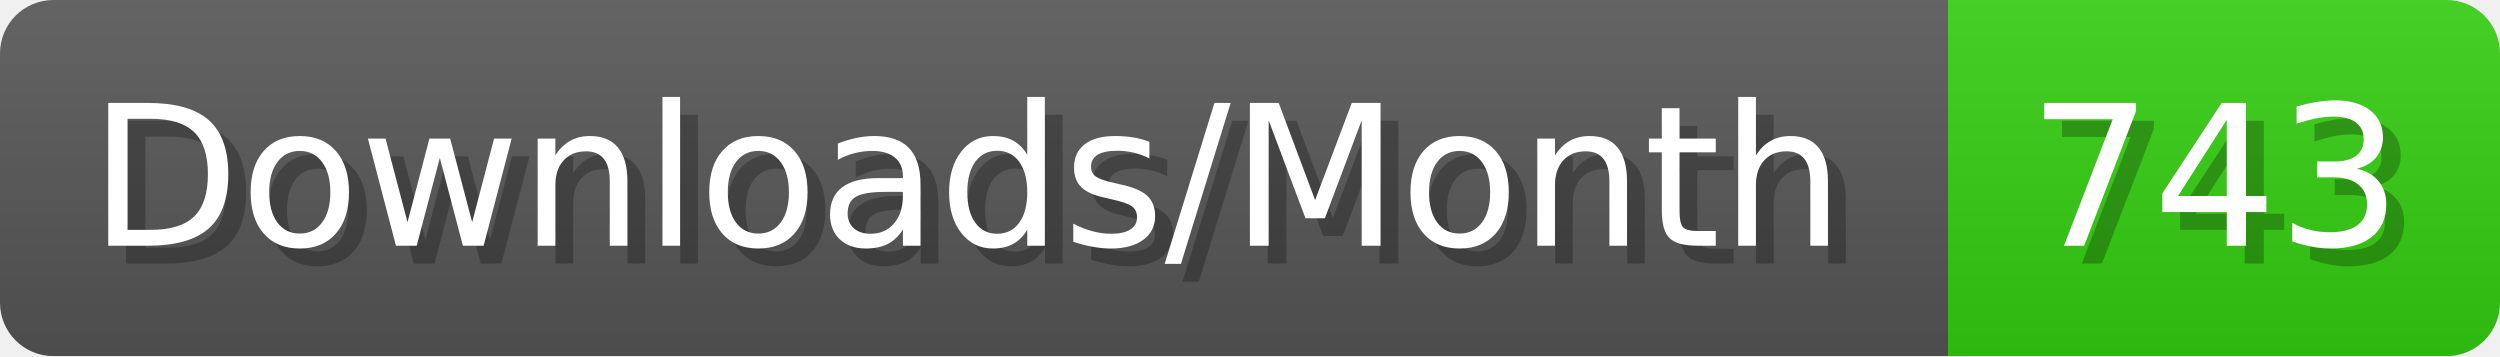
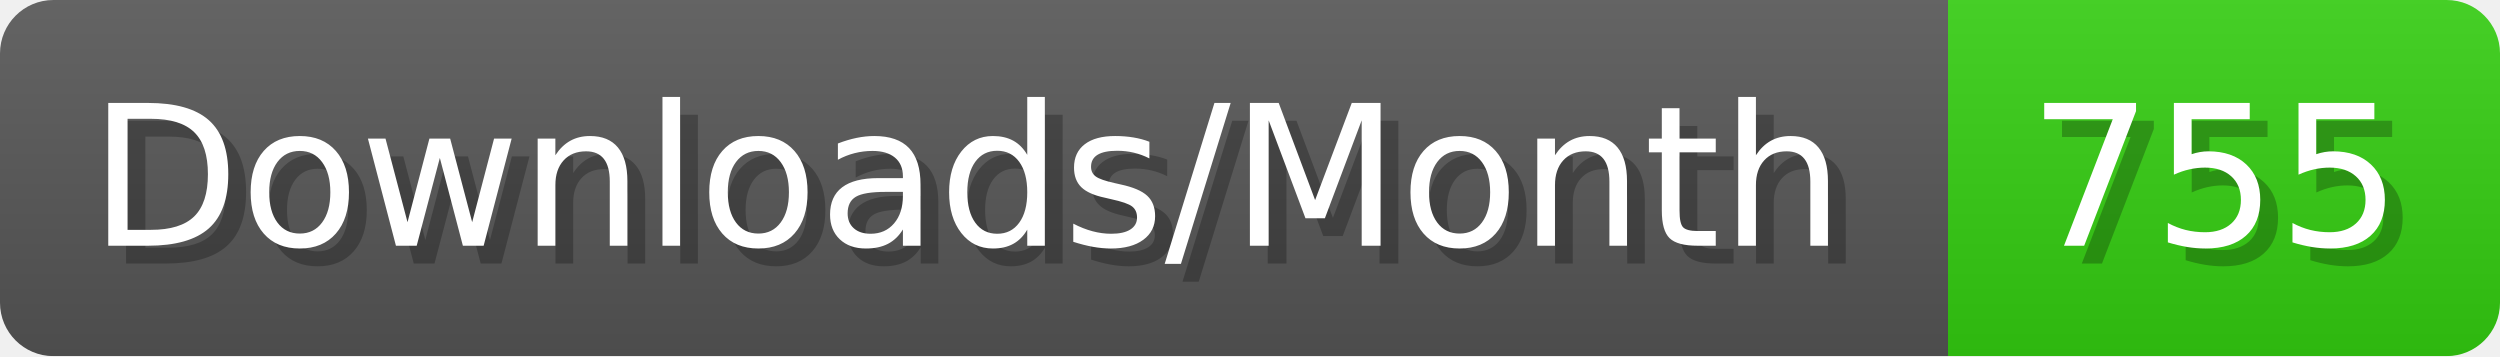
- <svg xmlns="http://www.w3.org/2000/svg" width="140.4" height="20" viewBox="0 0 1404 200" role="img" aria-label="Downloads/Month: 743">
+ <svg xmlns="http://www.w3.org/2000/svg" width="140.4" height="20" viewBox="0 0 1404 200" role="img" aria-label="Downloads/Month: 755">
  <linearGradient id="YlXUI" x2="0" y2="100%">
    <stop offset="0" stop-opacity=".1" stop-color="#EEE" />
    <stop offset="1" stop-opacity=".1" />
  </linearGradient>
  <mask id="JHhop">
    <rect width="1404" height="200" rx="30" fill="#FFF" />
  </mask>
  <g mask="url(#JHhop)">
    <rect width="1094" height="200" fill="#555" />
    <rect width="310" height="200" fill="#3C1" x="1094" />
    <rect width="1404" height="200" fill="url(#YlXUI)" />
  </g>
  <g aria-hidden="true" fill="#fff" text-anchor="start" font-family="Verdana,DejaVu Sans,sans-serif" font-size="110">
    <text x="60" y="148" textLength="994" fill="#000" opacity="0.25">Downloads/Month</text>
    <text x="50" y="138" textLength="994">Downloads/Month</text>
-     <text x="1149" y="148" textLength="210" fill="#000" opacity="0.25">743</text>
-     <text x="1139" y="138" textLength="210">743</text>
+     <text x="1149" y="148" textLength="210" fill="#000" opacity="0.25">755</text>
+     <text x="1139" y="138" textLength="210">755</text>
  </g>
</svg>
